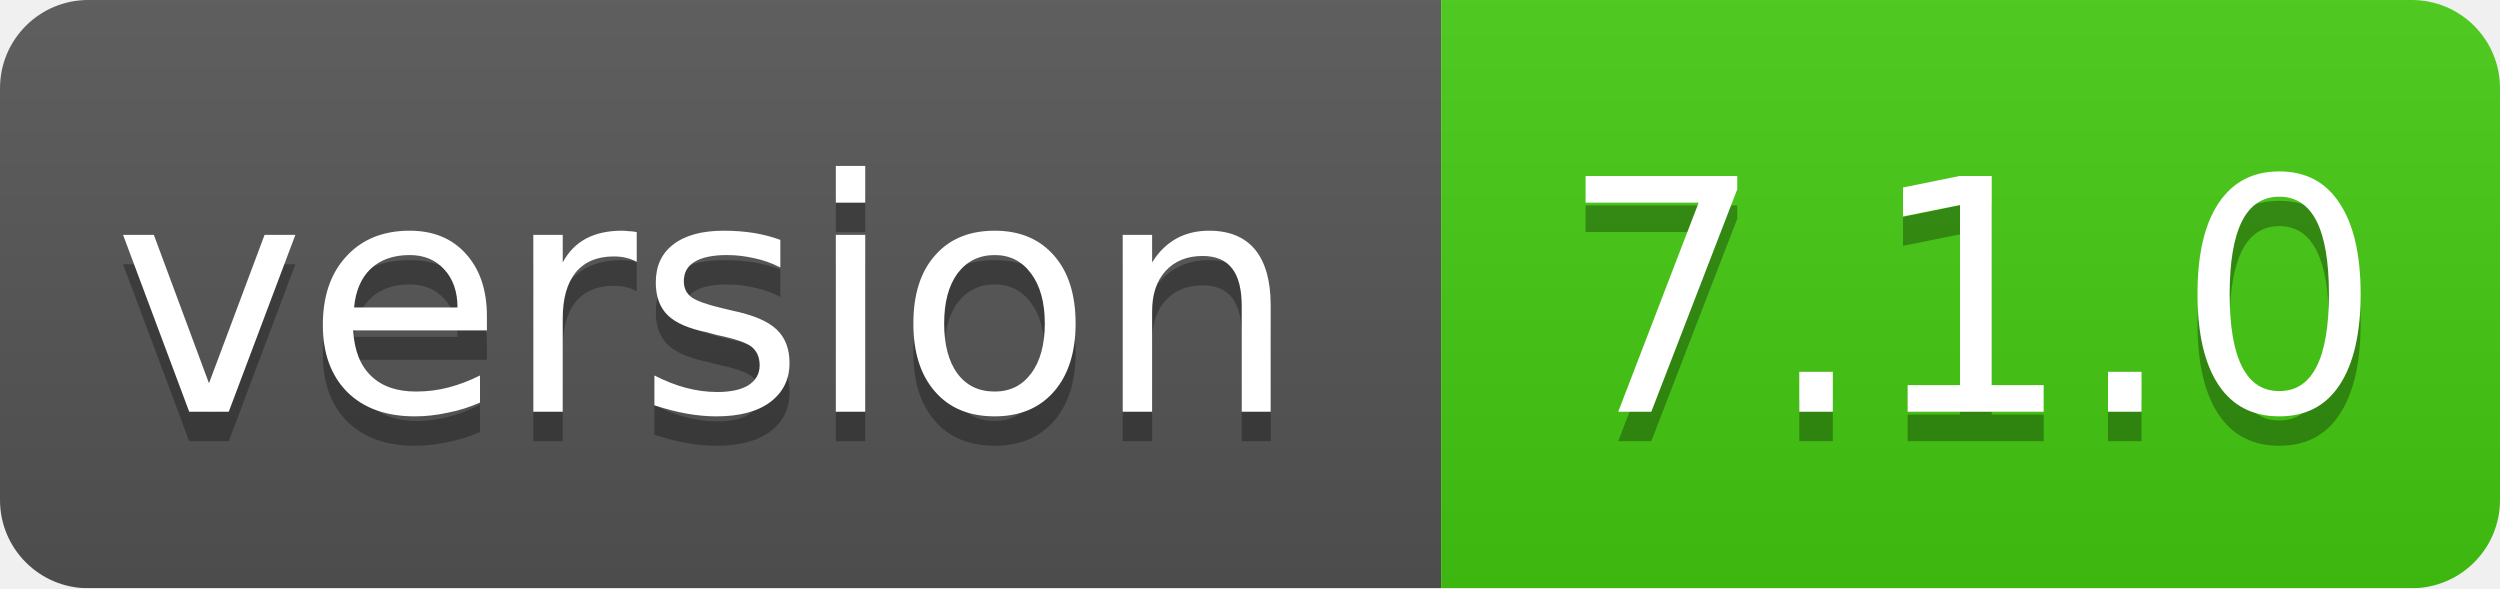
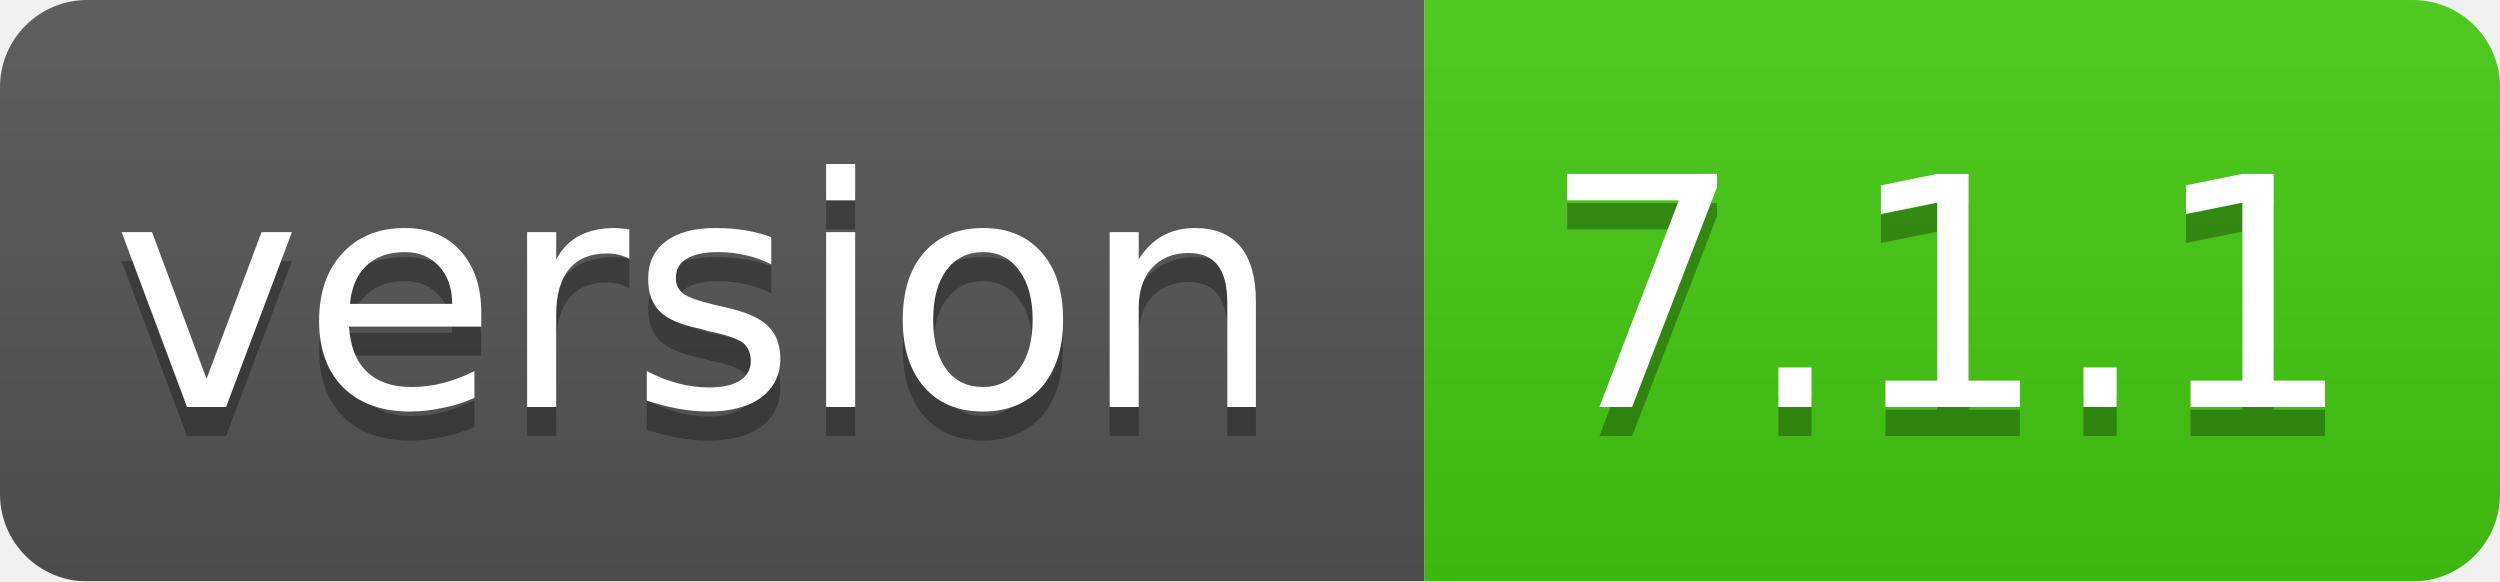
- <svg xmlns="http://www.w3.org/2000/svg" width="85" height="20">
+ <svg xmlns="http://www.w3.org/2000/svg" width="86" height="20">
  <linearGradient id="smooth" x2="0" y2="100%">
    <stop offset="0" stop-color="#bbb" stop-opacity=".1" />
    <stop offset="1" stop-opacity=".1" />
  </linearGradient>
  <mask id="round">
-     <rect width="85" height="20" rx="3" fill="#fff" />
+     <rect width="86" height="20" rx="3" fill="#fff" />
  </mask>
  <g mask="url(#round)">
    <rect width="49" height="20" fill="#555" />
-     <rect x="49" width="36" height="20" fill="#44cc11" />
-     <rect width="85" height="20" fill="url(#smooth)" />
+     <rect x="49" width="37" height="20" fill="#44cc11" />
+     <rect width="86" height="20" fill="url(#smooth)" />
  </g>
  <g fill="#fff" text-anchor="middle" font-family="DejaVu Sans,Verdana,Geneva,sans-serif" font-size="11">
    <text x="24" y="15" fill="#010101" fill-opacity=".3">version</text>
    <text x="24" y="14">version</text>
-     <text x="67" y="15" fill="#010101" fill-opacity=".3">7.1.0</text>
-     <text x="67" y="14">7.1.0</text>
+     <text x="67" y="15" fill="#010101" fill-opacity=".3">7.1.1</text>
+     <text x="67" y="14">7.1.1</text>
  </g>
</svg>
